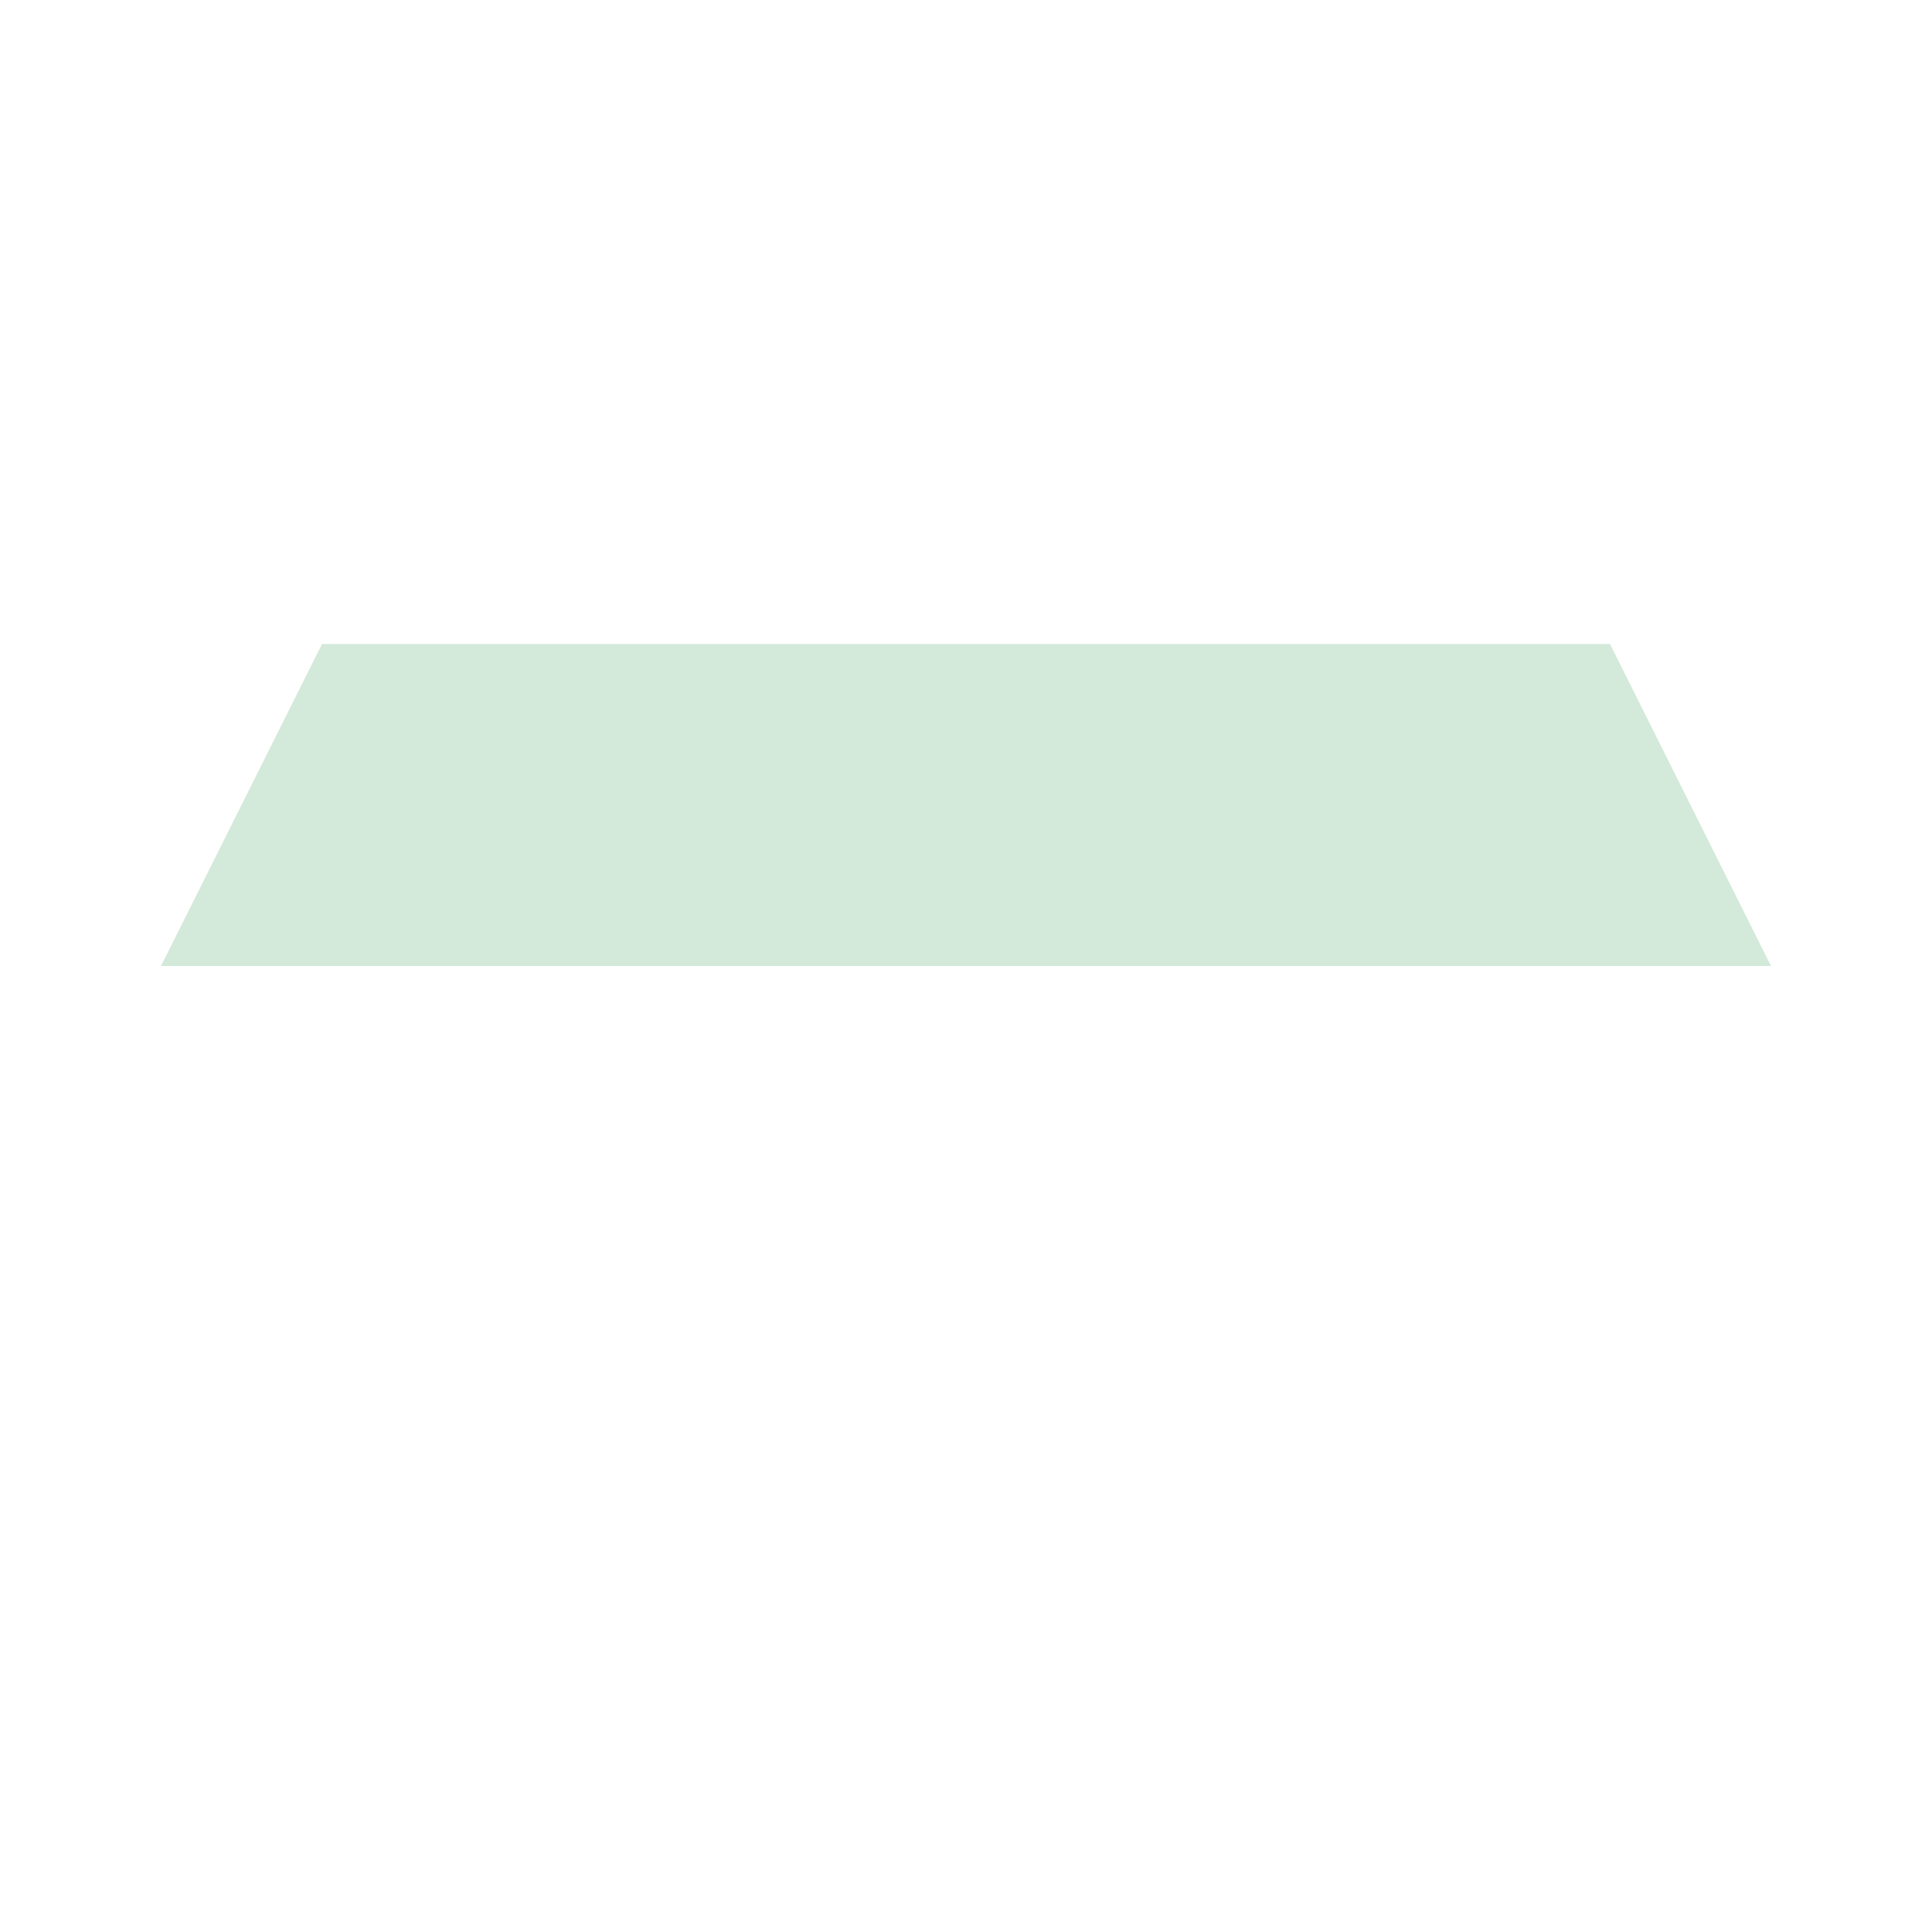
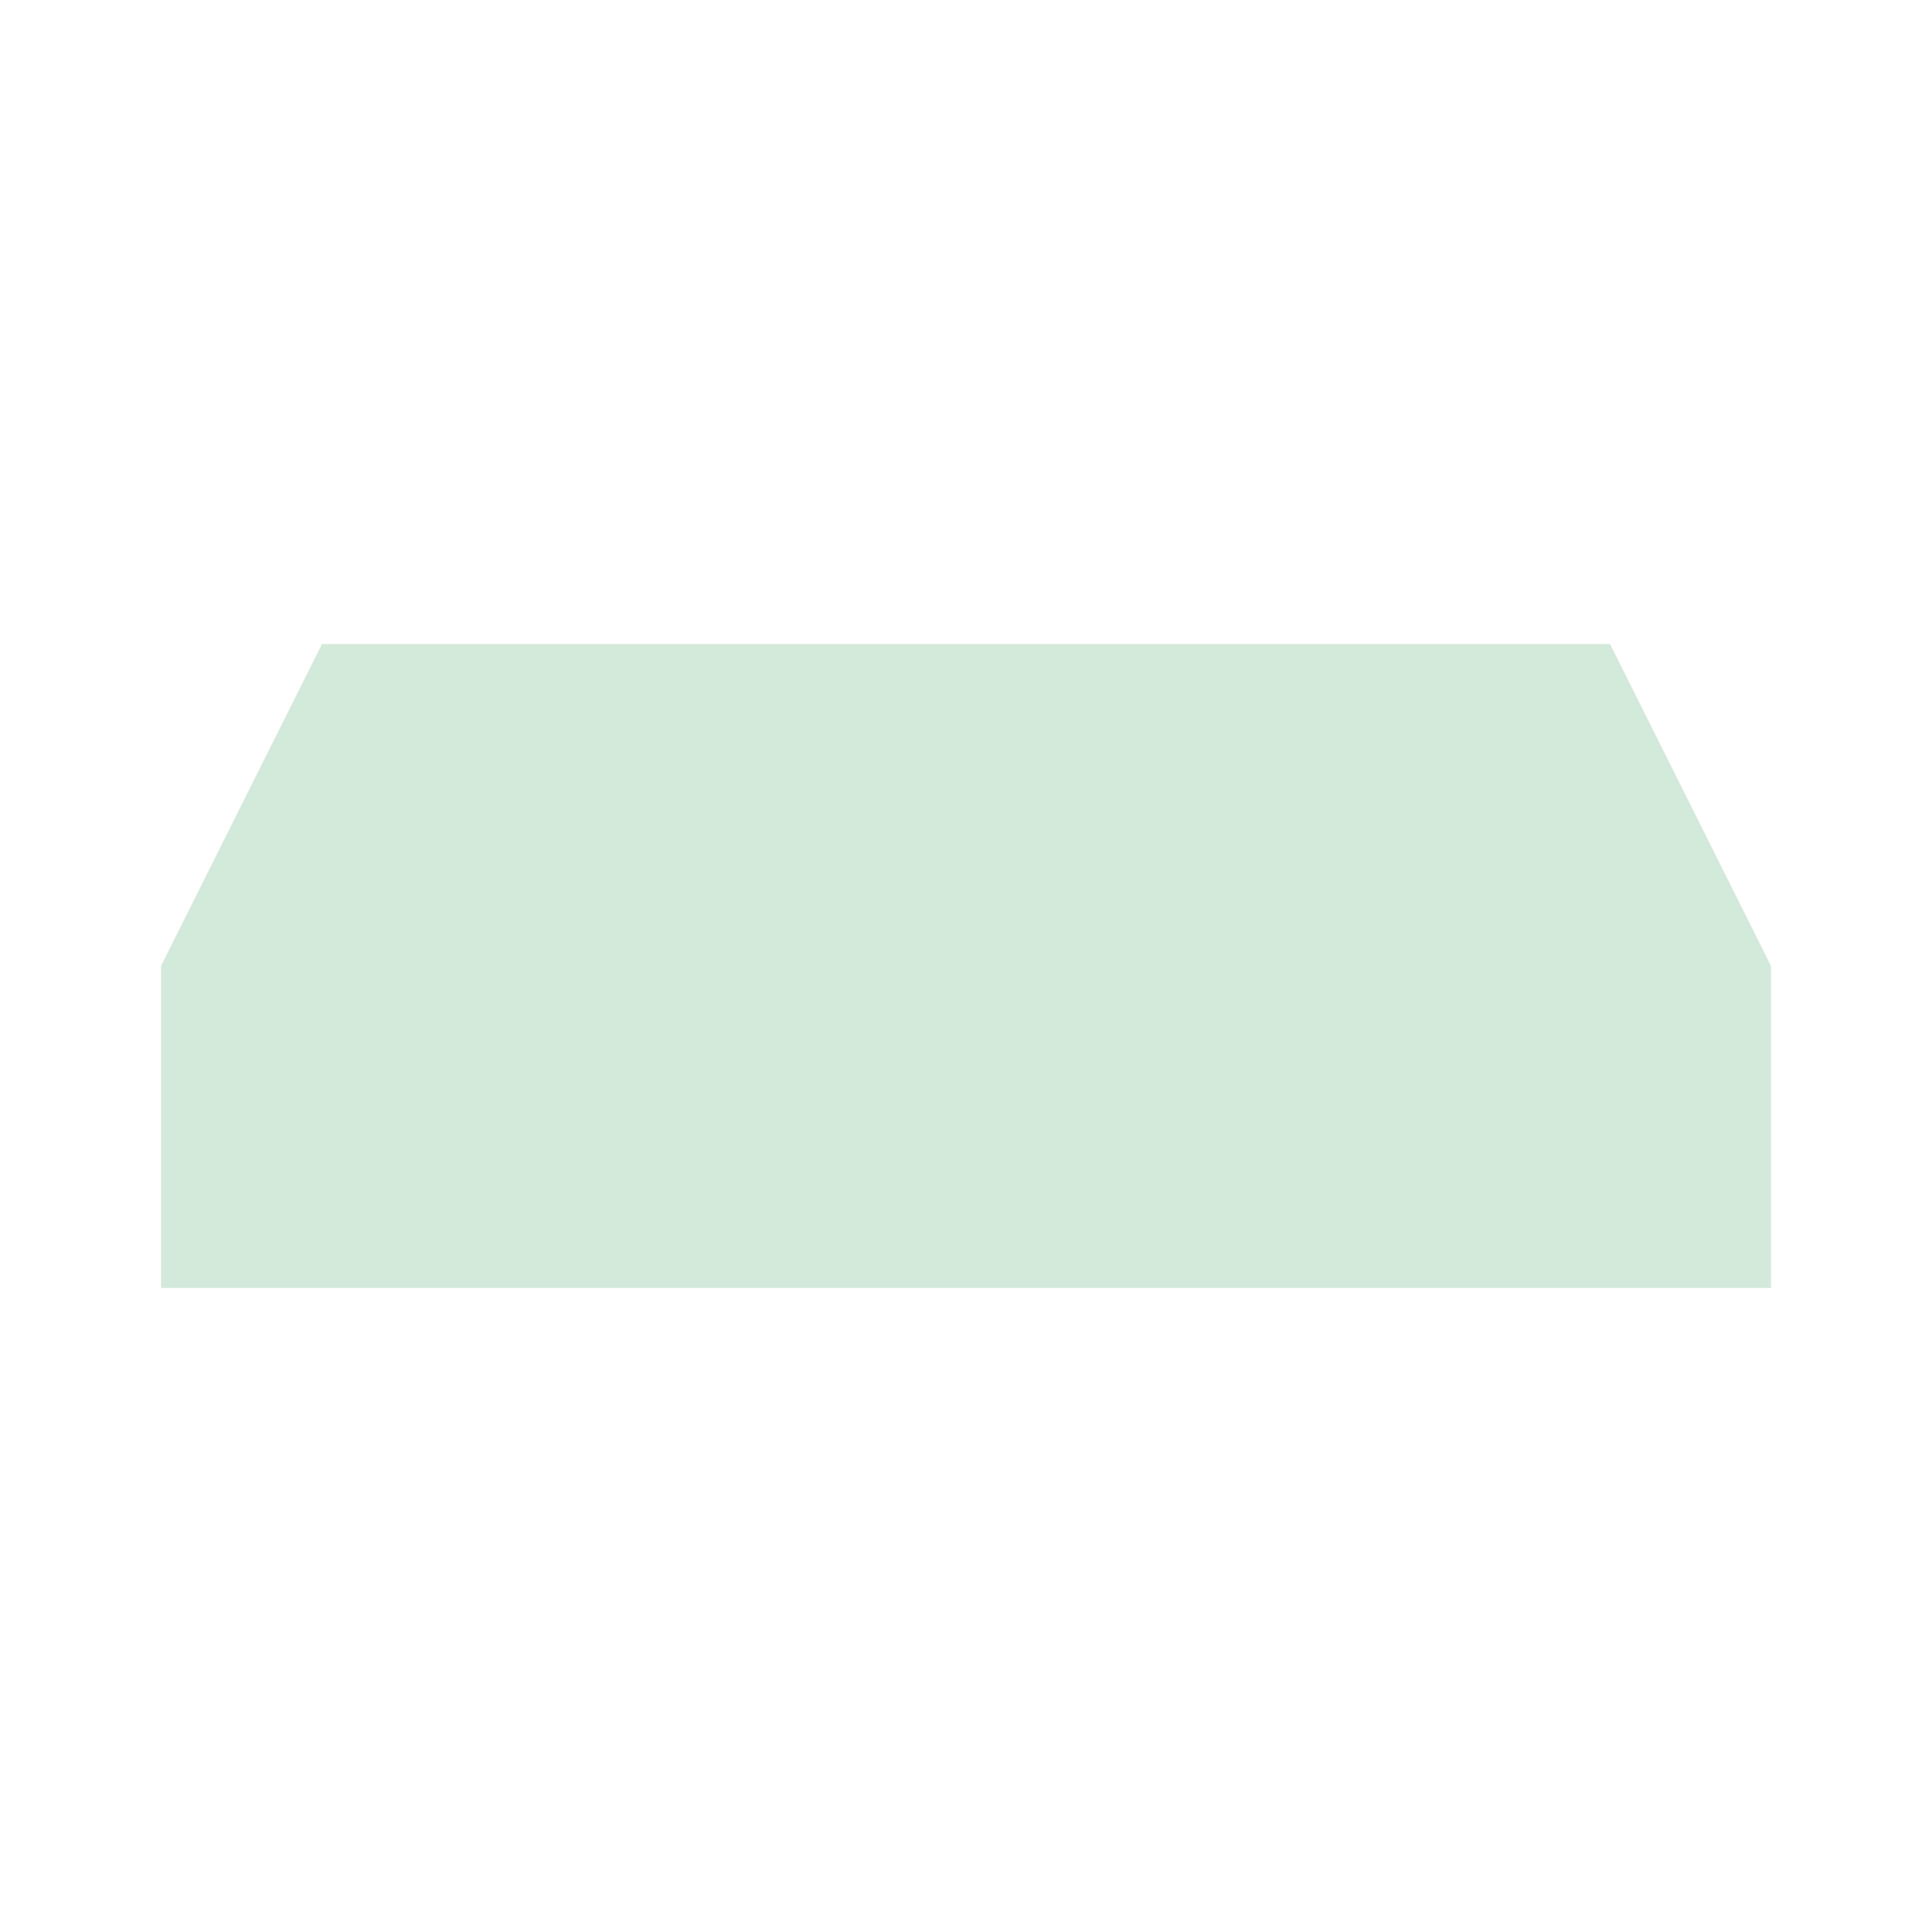
- <svg xmlns="http://www.w3.org/2000/svg" id="e1VXLNrGF3T1" viewBox="0 0 300 300" shape-rendering="geometricPrecision" text-rendering="geometricPrecision">
+ <svg xmlns="http://www.w3.org/2000/svg" cache-id="918bb54f3a72417a9f4623893242d0be" id="eeqzyODHikQ1" viewBox="0 0 300 300" shape-rendering="geometricPrecision" text-rendering="geometricPrecision">
  <rect width="200" height="50" rx="0" ry="0" transform="translate(50 100)" fill="#d3e9da" stroke-width="0" />
+   <rect width="180.255" height="50" rx="0" ry="0" transform="matrix(1.220493 0 0 1 40 125)" fill="#d3e9da" stroke-width="0" />
+   <rect width="250" height="50" rx="0" ry="0" transform="translate(25 150)" fill="#d3e9da" stroke-width="0" />
  <polygon points="-13.43,-42.698 10.117,2.658 -36.978,2.658 -13.43,-42.698" transform="matrix(1.061695 0 0 1.102381 64.25908 147.0697)" fill="#d3e9da" stroke-width="0" />
  <polygon points="-22.15,-42.698 -7.322,2.658 -36.978,2.658 -22.15,-42.698" transform="matrix(1.685991 0 0 1.102381 287.3441 147.0697)" fill="#d3e9da" stroke-width="0" />
</svg>
